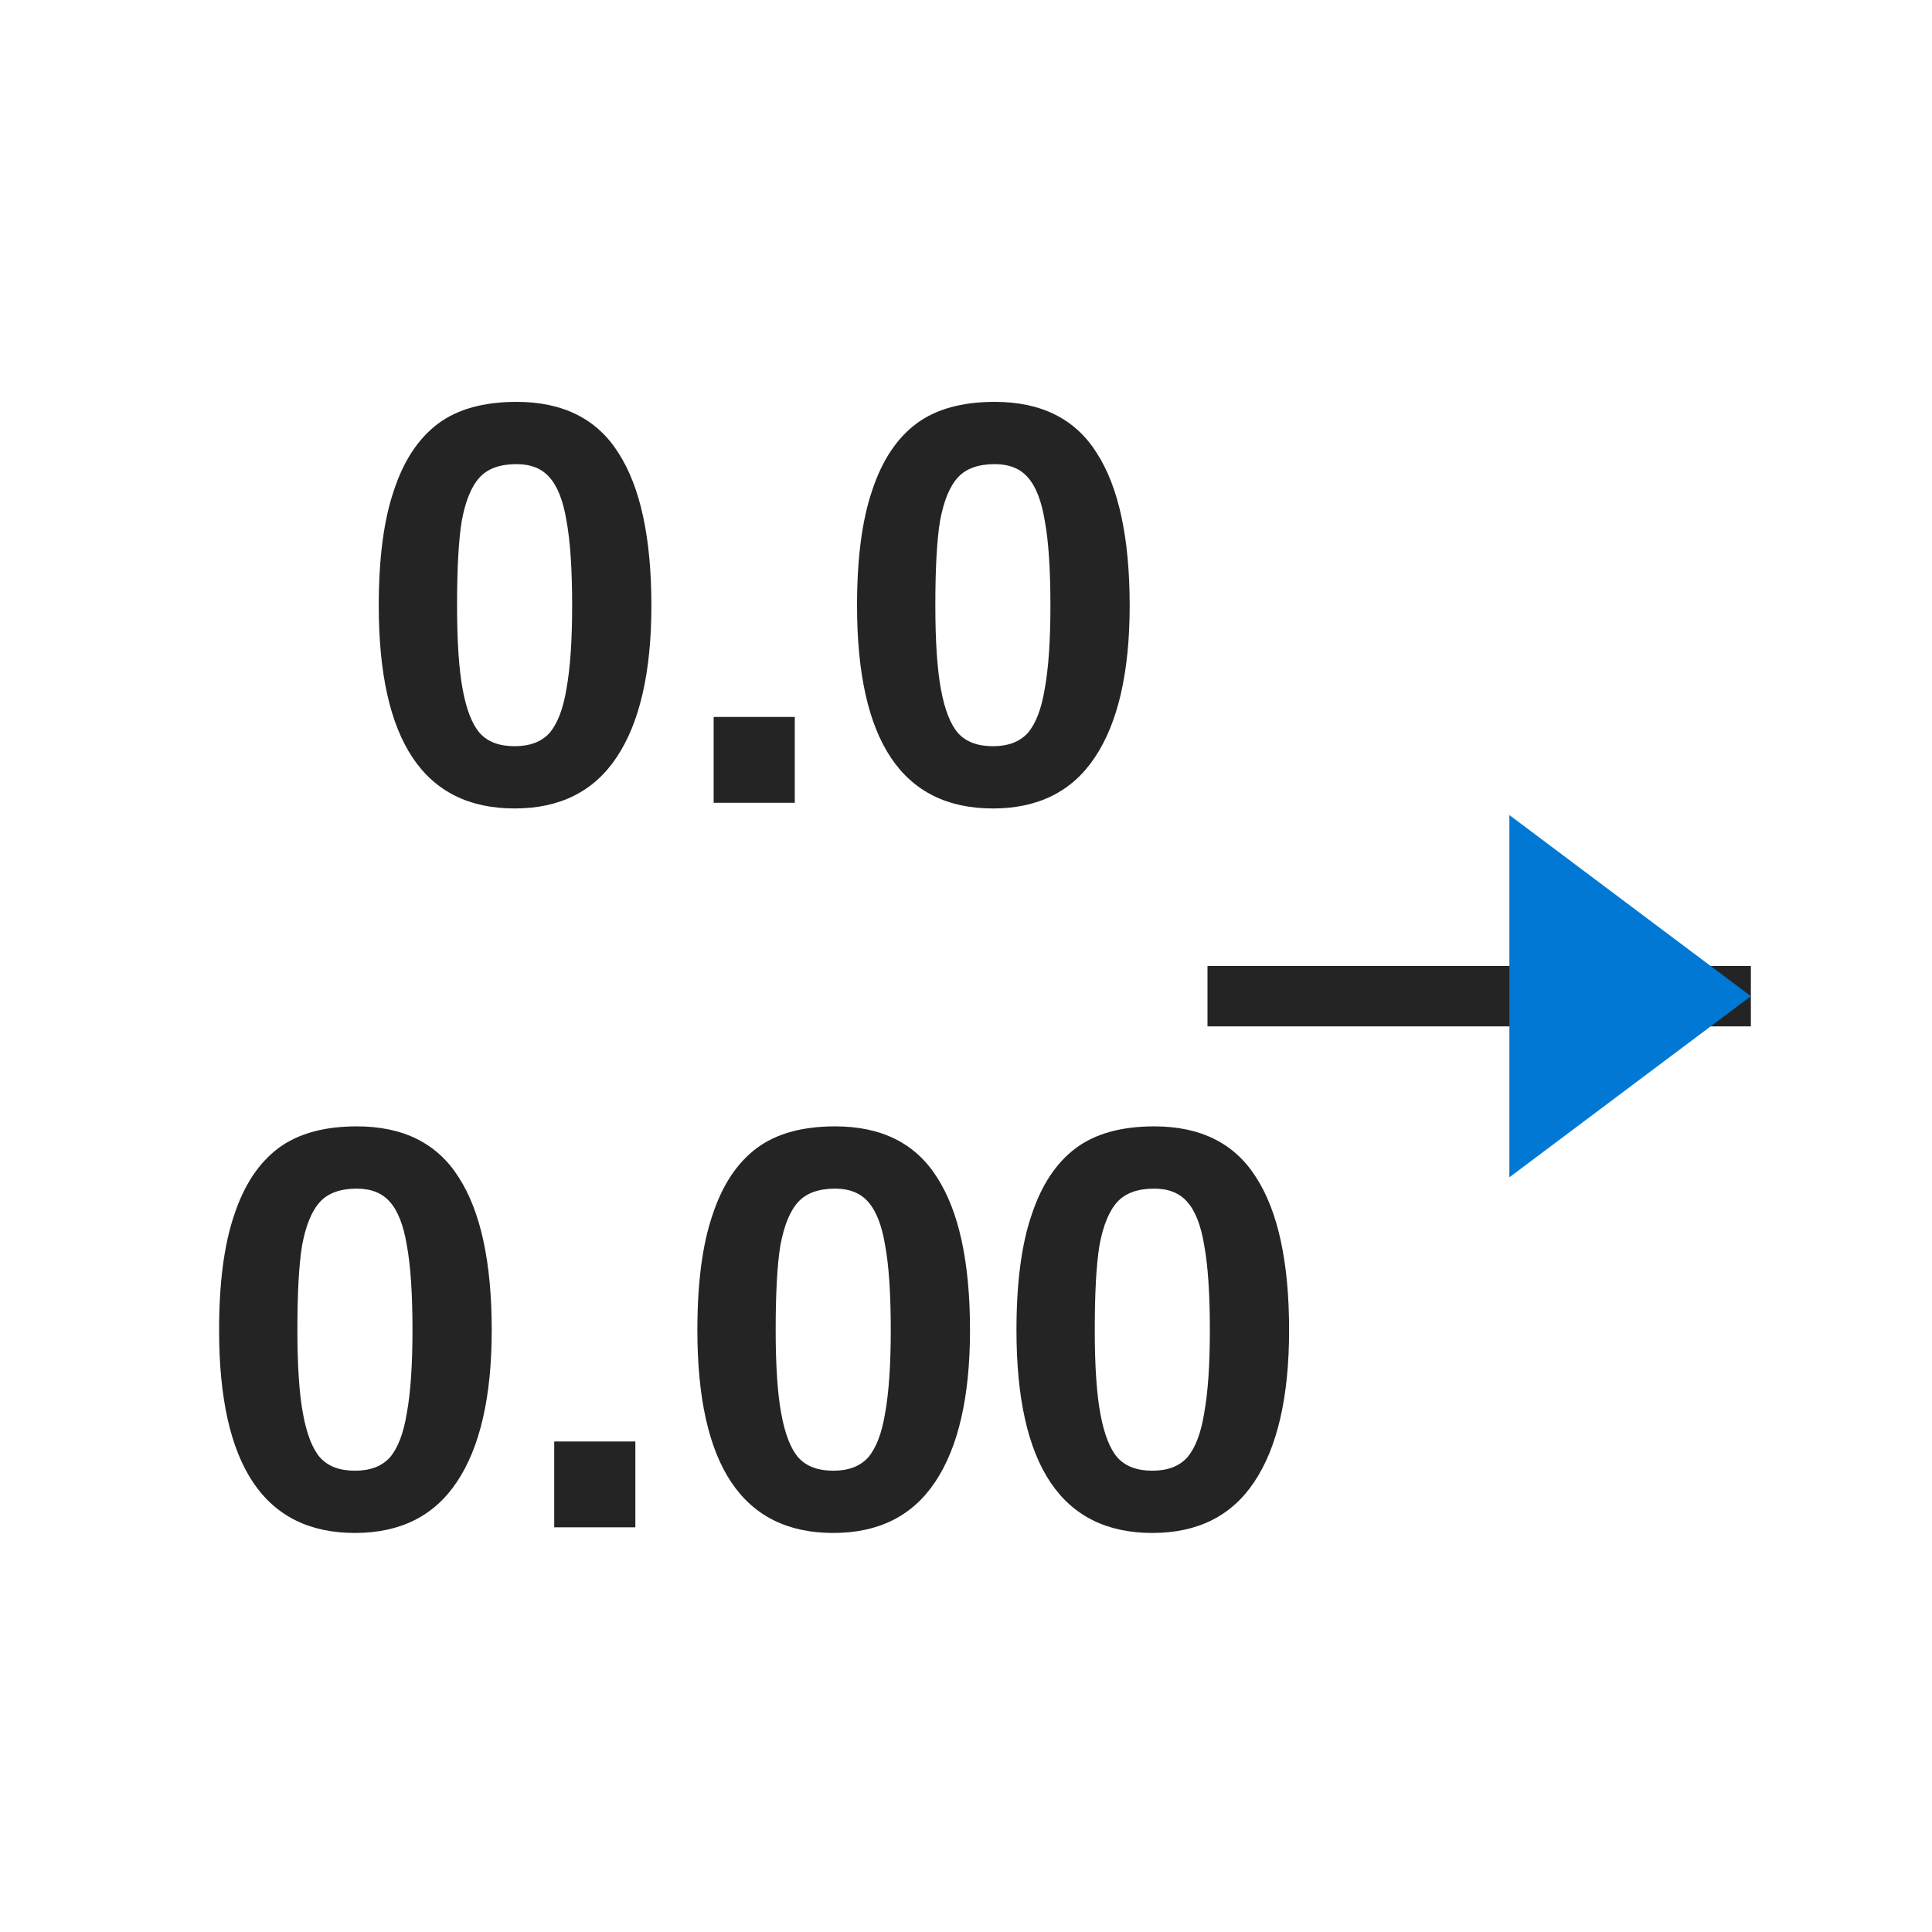
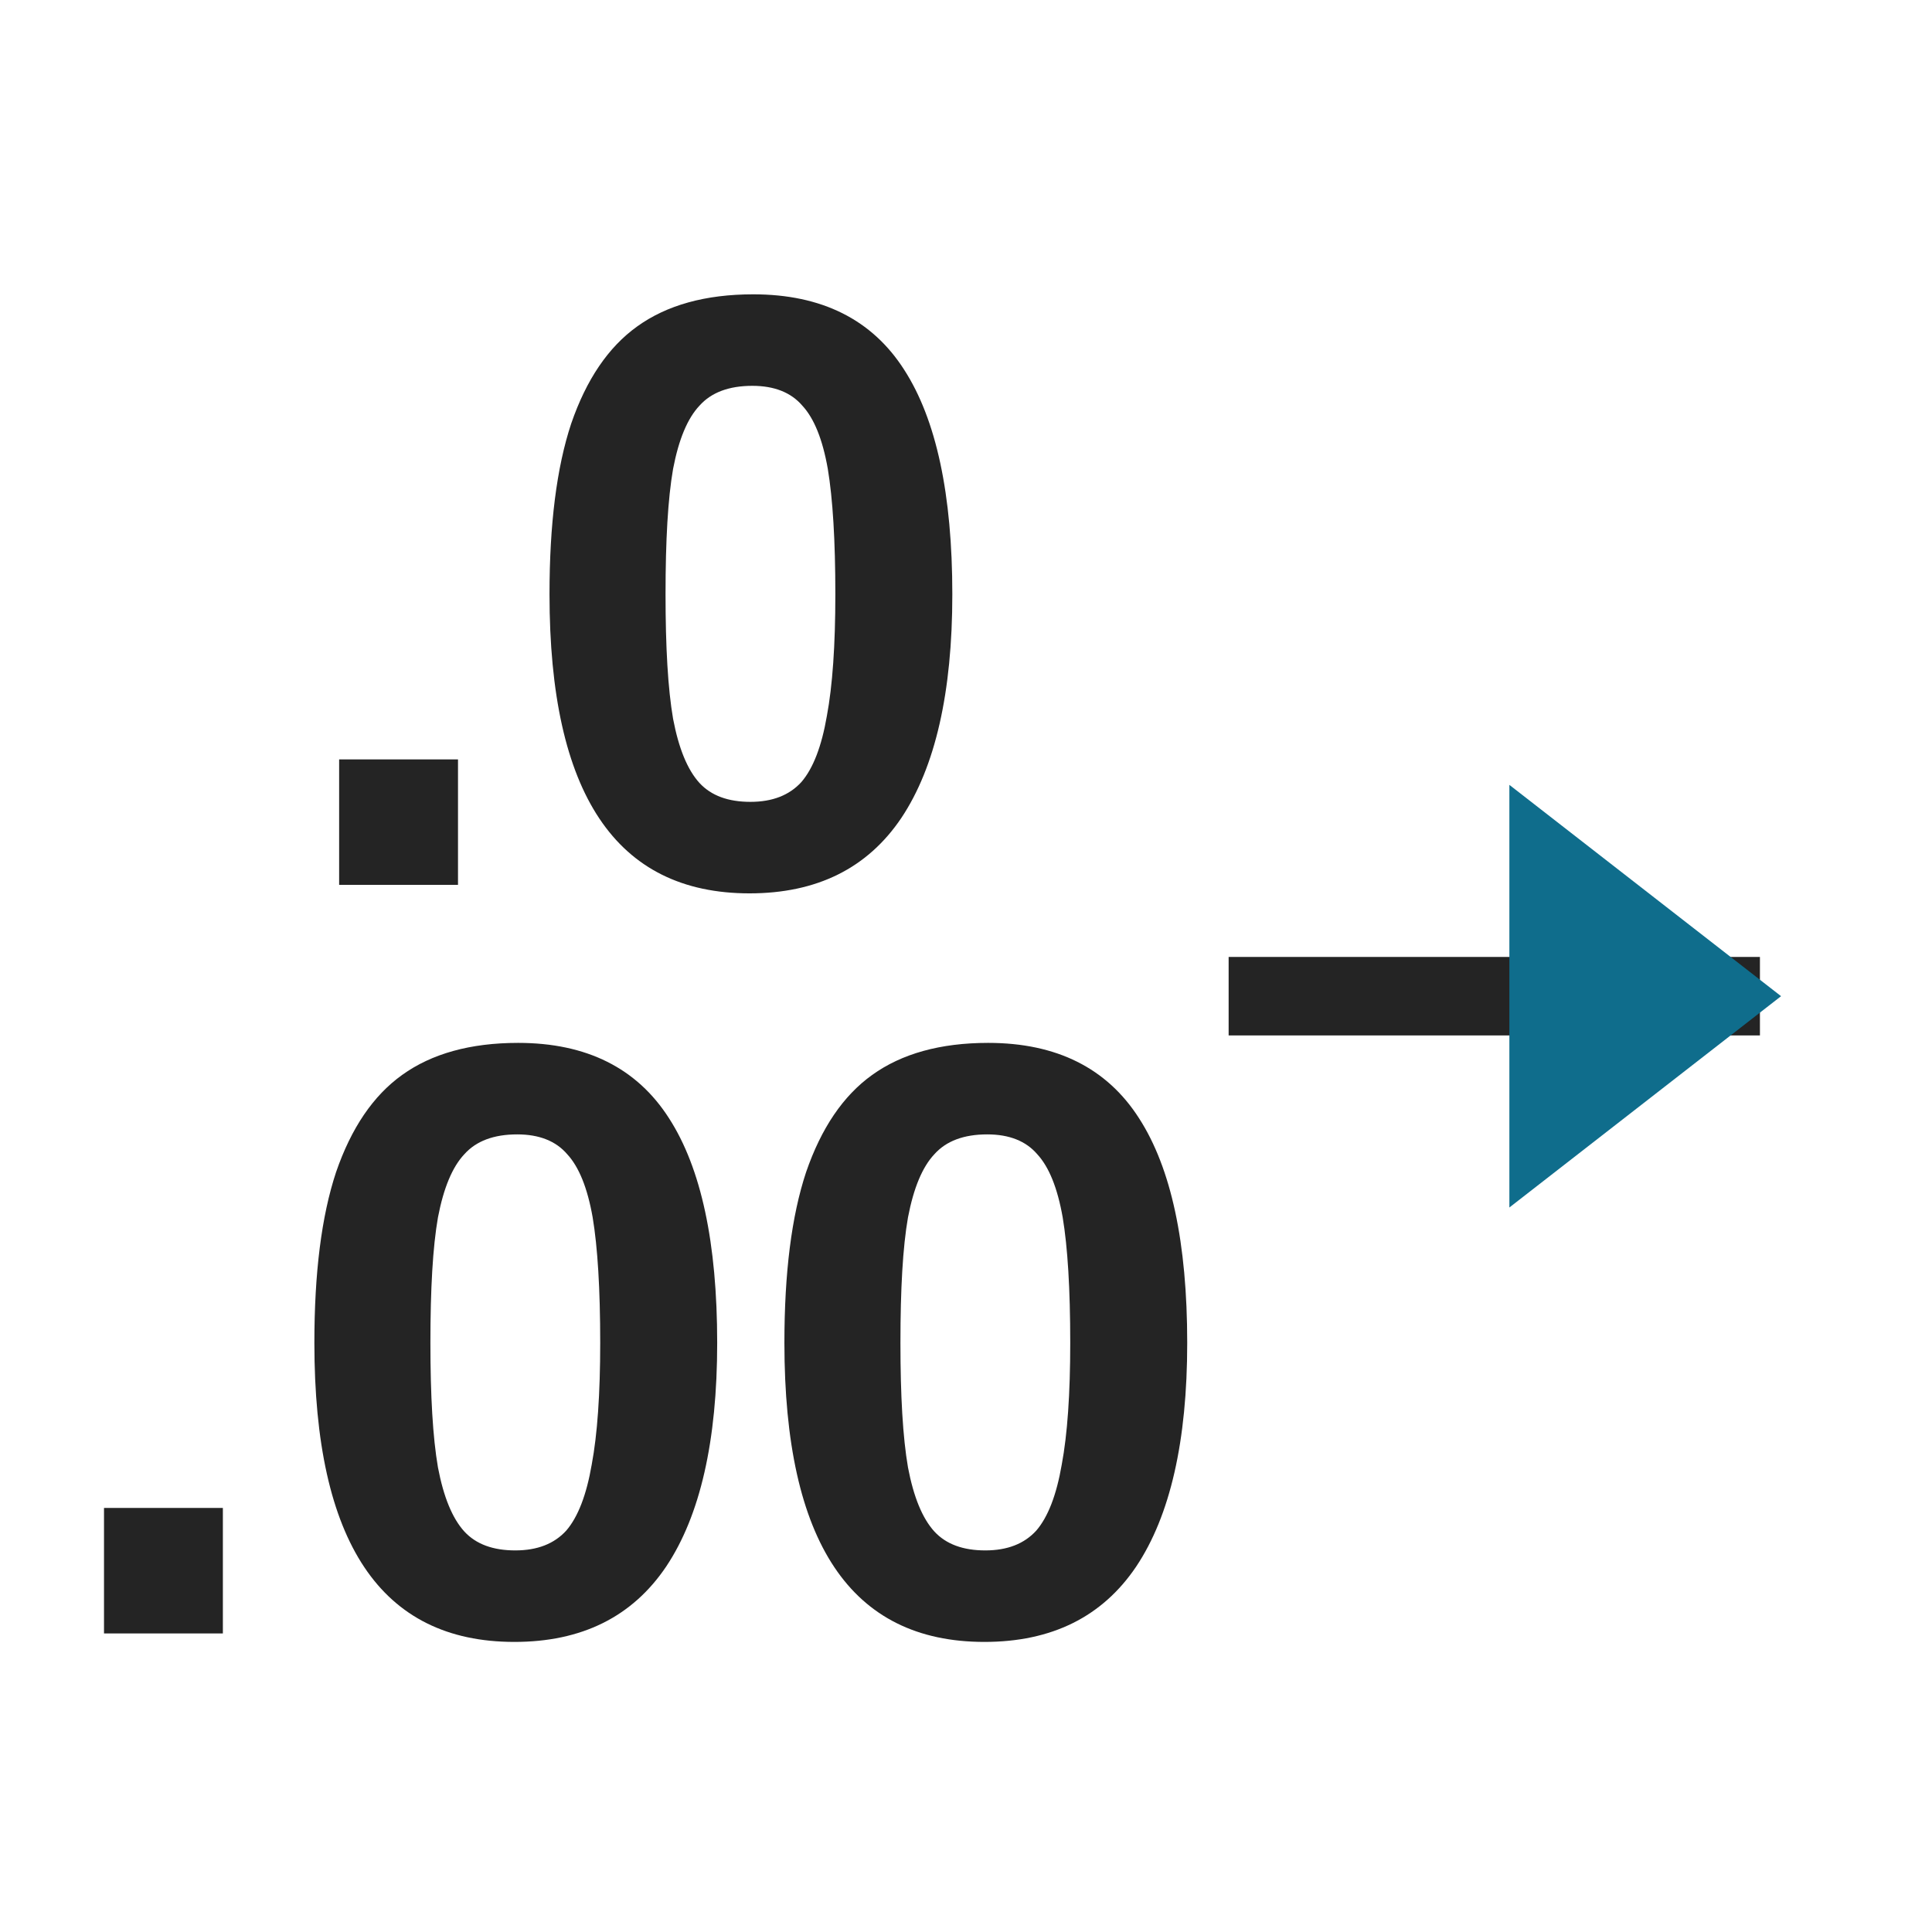
<svg xmlns="http://www.w3.org/2000/svg" width="32" height="32" viewBox="0 0 32 32" role="img" aria-label="Increase Decimal">
  <rect width="32" height="32" fill="none" />
-   <text x="12.5" y="10" font-size="9.5" fill="#242424" font-family="Segoe UI,Arial,sans-serif" font-weight="700" text-anchor="middle" dominant-baseline="central">0.0</text>
-   <text x="12.5" y="22" font-size="9.5" fill="#242424" font-family="Segoe UI,Arial,sans-serif" font-weight="700" text-anchor="middle" dominant-baseline="central">0.00</text>
-   <path d="M20.5 16.5H28.5" stroke-width="1" fill="none" stroke="#242424" stroke-linecap="square" />
-   <polygon points="25 19.5 29 16.5 25 13.5" fill="#0078d4" />
+   <text x="10.5" y="9.8" font-size="14" fill="#242424" font-family="Segoe UI,Arial,sans-serif" font-weight="650" text-anchor="middle" dominant-baseline="central">.0</text>
+   <text x="10.5" y="22.2" font-size="14" fill="#242424" font-family="Segoe UI,Arial,sans-serif" font-weight="650" text-anchor="middle" dominant-baseline="central">.00</text>
+   <path d="M21 16.5H28.5" stroke-width="1.3" fill="none" stroke="#242424" stroke-linecap="square" />
+   <polygon points="25 20 29.5 16.5 25 13" fill="#0F6D8C" />
</svg>
